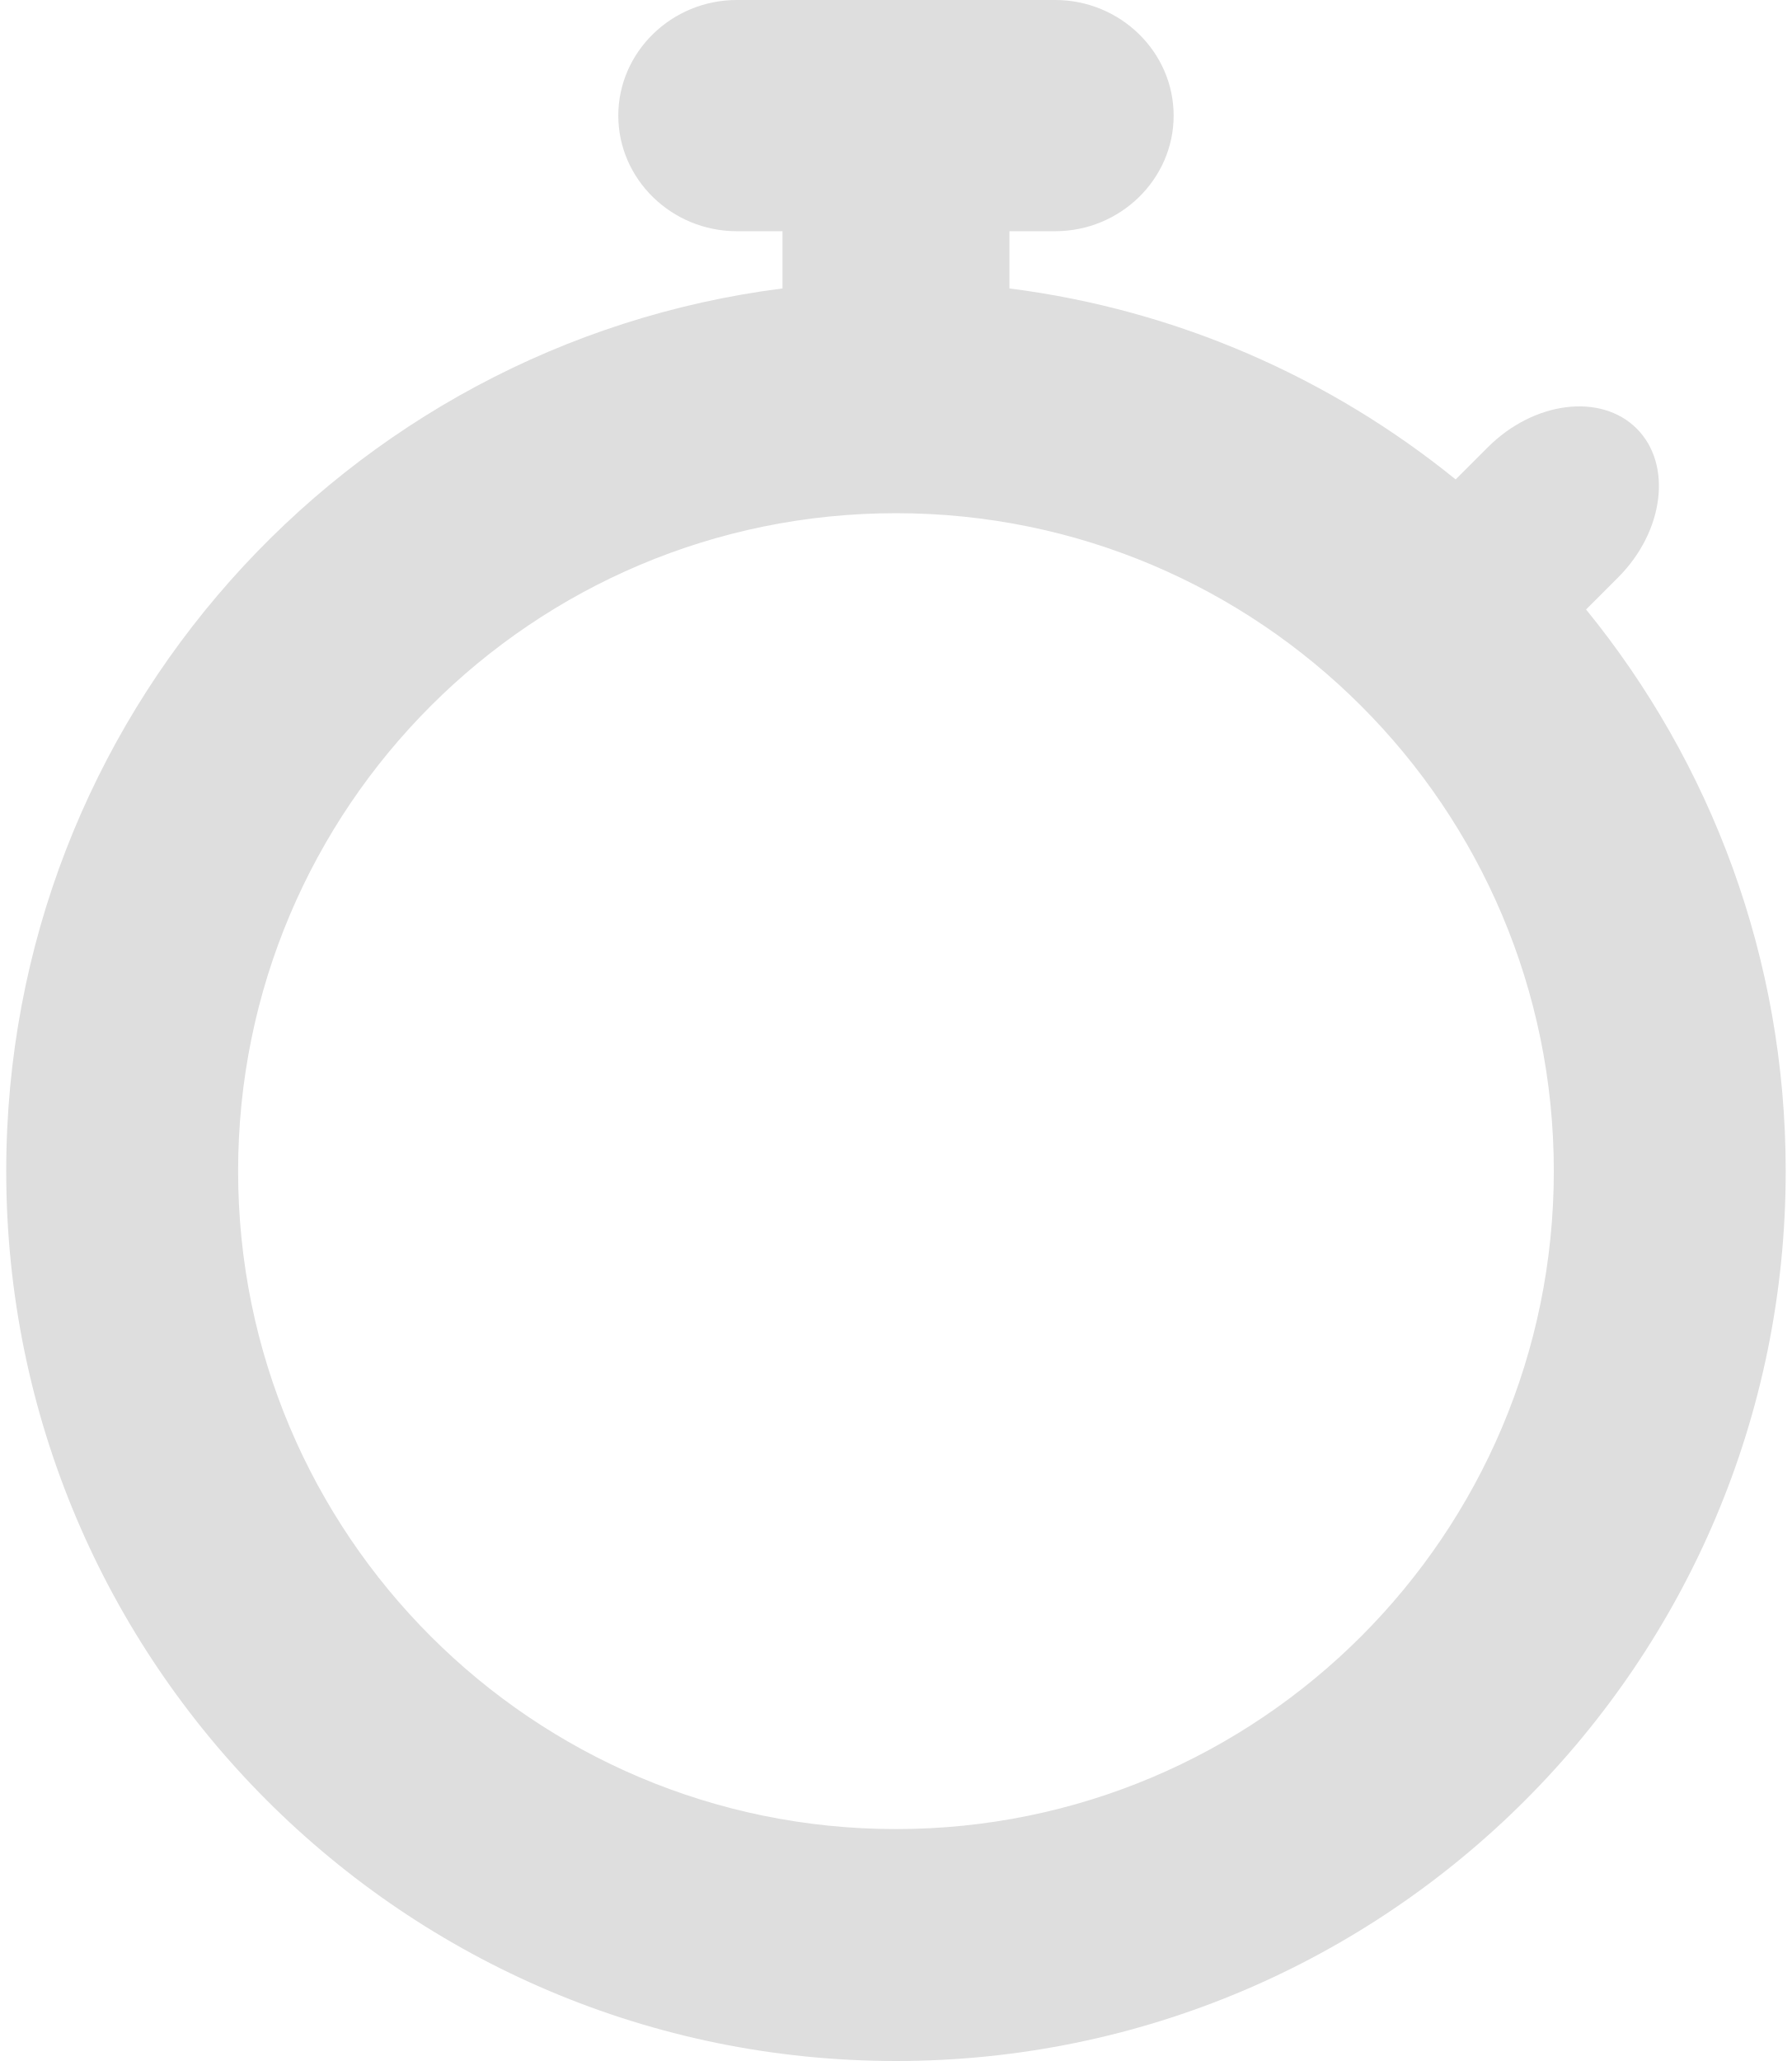
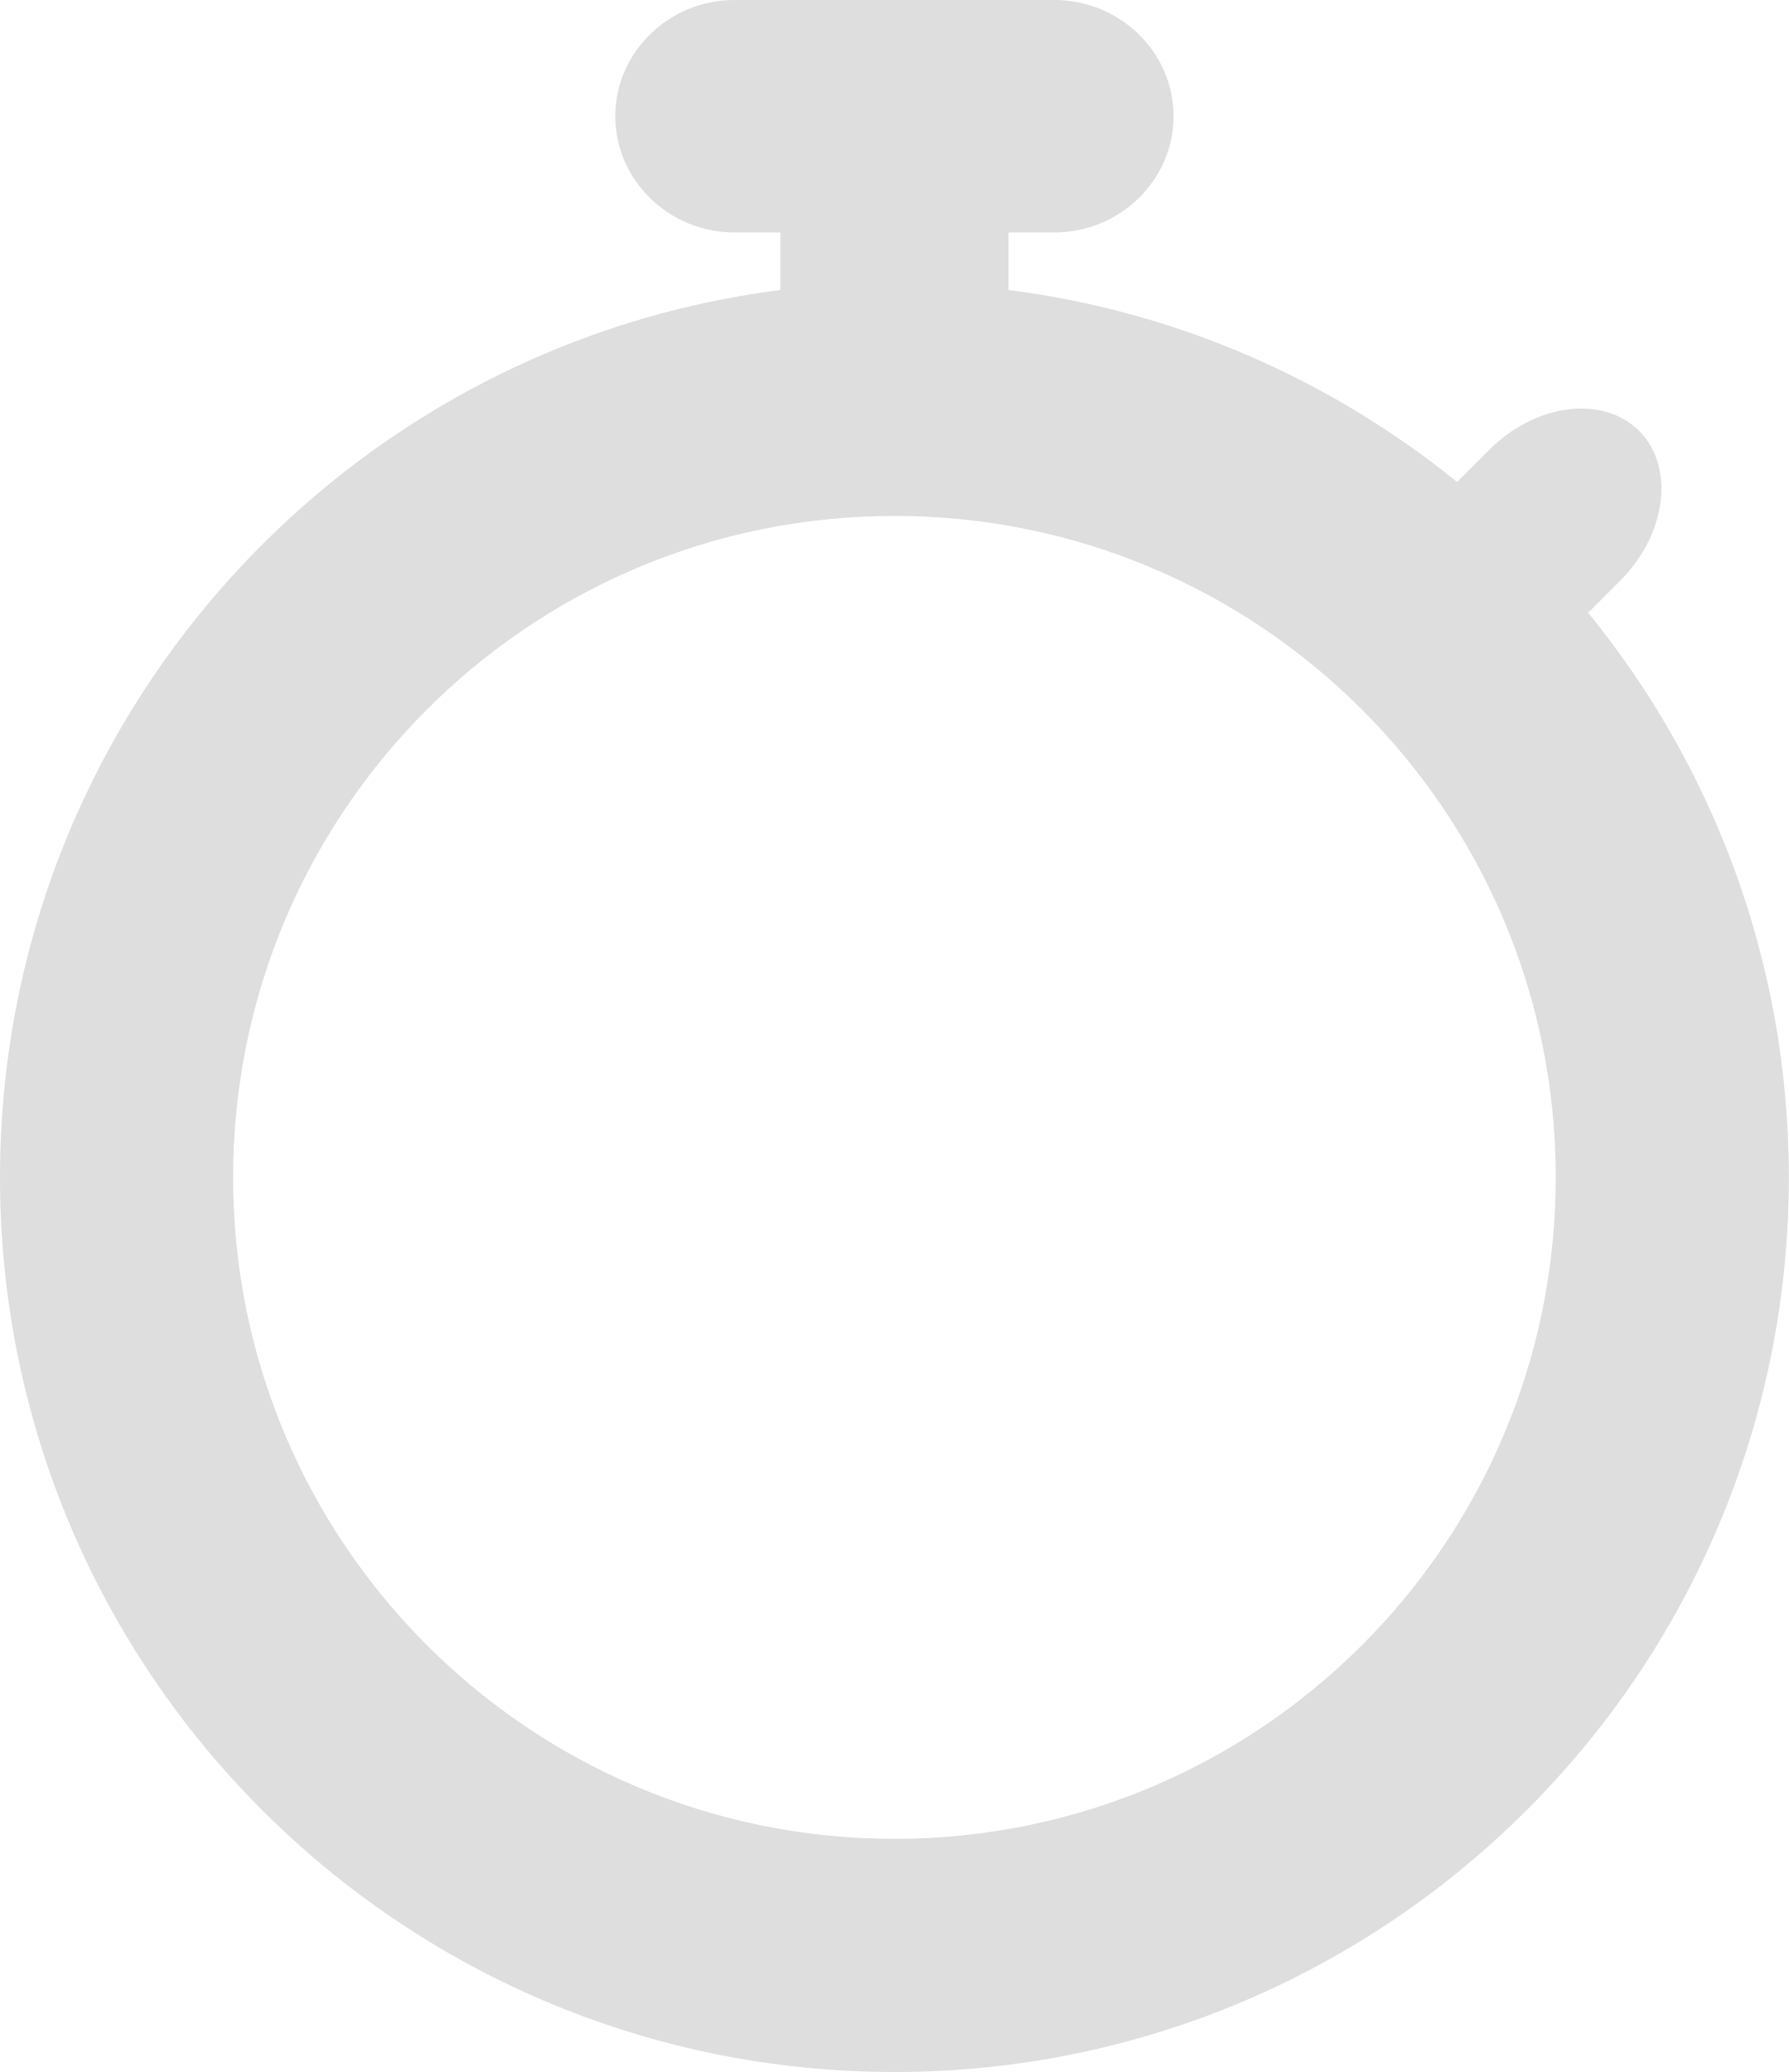
- <svg xmlns="http://www.w3.org/2000/svg" enable-background="new 0 0 298 345.097" height="276" viewBox="0 0 298 345.097" width="240">
-   <path d="m264.568 102.055 5.355-5.355c7.717-7.717 9.124-18.938 3.126-24.935-5.997-5.997-17.217-4.59-24.934 3.127l-5.386 5.385c-20.961-16.985-46.619-28.402-74.729-31.98v-9.583h7.658c10.914 0 19.843-8.711 19.843-19.357s-8.928-19.357-19.842-19.357h-53.317c-10.913 0-19.842 8.711-19.842 19.357s8.929 19.357 19.842 19.357h7.658v9.583c-73.319 9.332-130 71.947-130 147.8 0 82.291 66.709 149 149 149 82.29 0 149-66.709 149-149 0-35.663-12.535-68.394-33.432-94.042zm-115.568 204.209c-60.844 0-110.167-49.323-110.167-110.167s49.323-110.167 110.167-110.167c60.843 0 110.167 49.323 110.167 110.167s-49.324 110.167-110.167 110.167z" fill="#dedede" />
+ <svg xmlns="http://www.w3.org/2000/svg" version="1.1" id="Layer_1" x="0px" y="0px" width="298px" height="345.097px" viewBox="0 0 298 345.097" enable-background="new 0 0 298 345.097" xml:space="preserve">
+   <path d="M264.568,102.055l5.355-5.355c7.717-7.717,9.124-18.938,3.126-24.935c-5.997-5.997-17.217-4.59-24.934,3.127l-5.386,5.385 C221.768,63.292,196.11,51.875,168,48.297v-9.583h7.658c10.914,0,19.843-8.711,19.843-19.357S186.573,0,175.659,0h-53.317  c-10.913,0-19.842,8.711-19.842,19.357s8.929,19.357,19.842,19.357H130v9.583C56.681,57.629,0,120.244,0,196.097  c0,82.291,66.709,149,149,149c82.29,0,149-66.709,149-149C298,160.434,285.465,127.703,264.568,102.055z M149,306.264 c-60.844,0-110.167-49.323-110.167-110.167S88.156,85.93,149,85.93c60.843,0,110.167,49.323,110.167,110.167  S209.843,306.264,149,306.264z" fill="#dedede" />
</svg>
